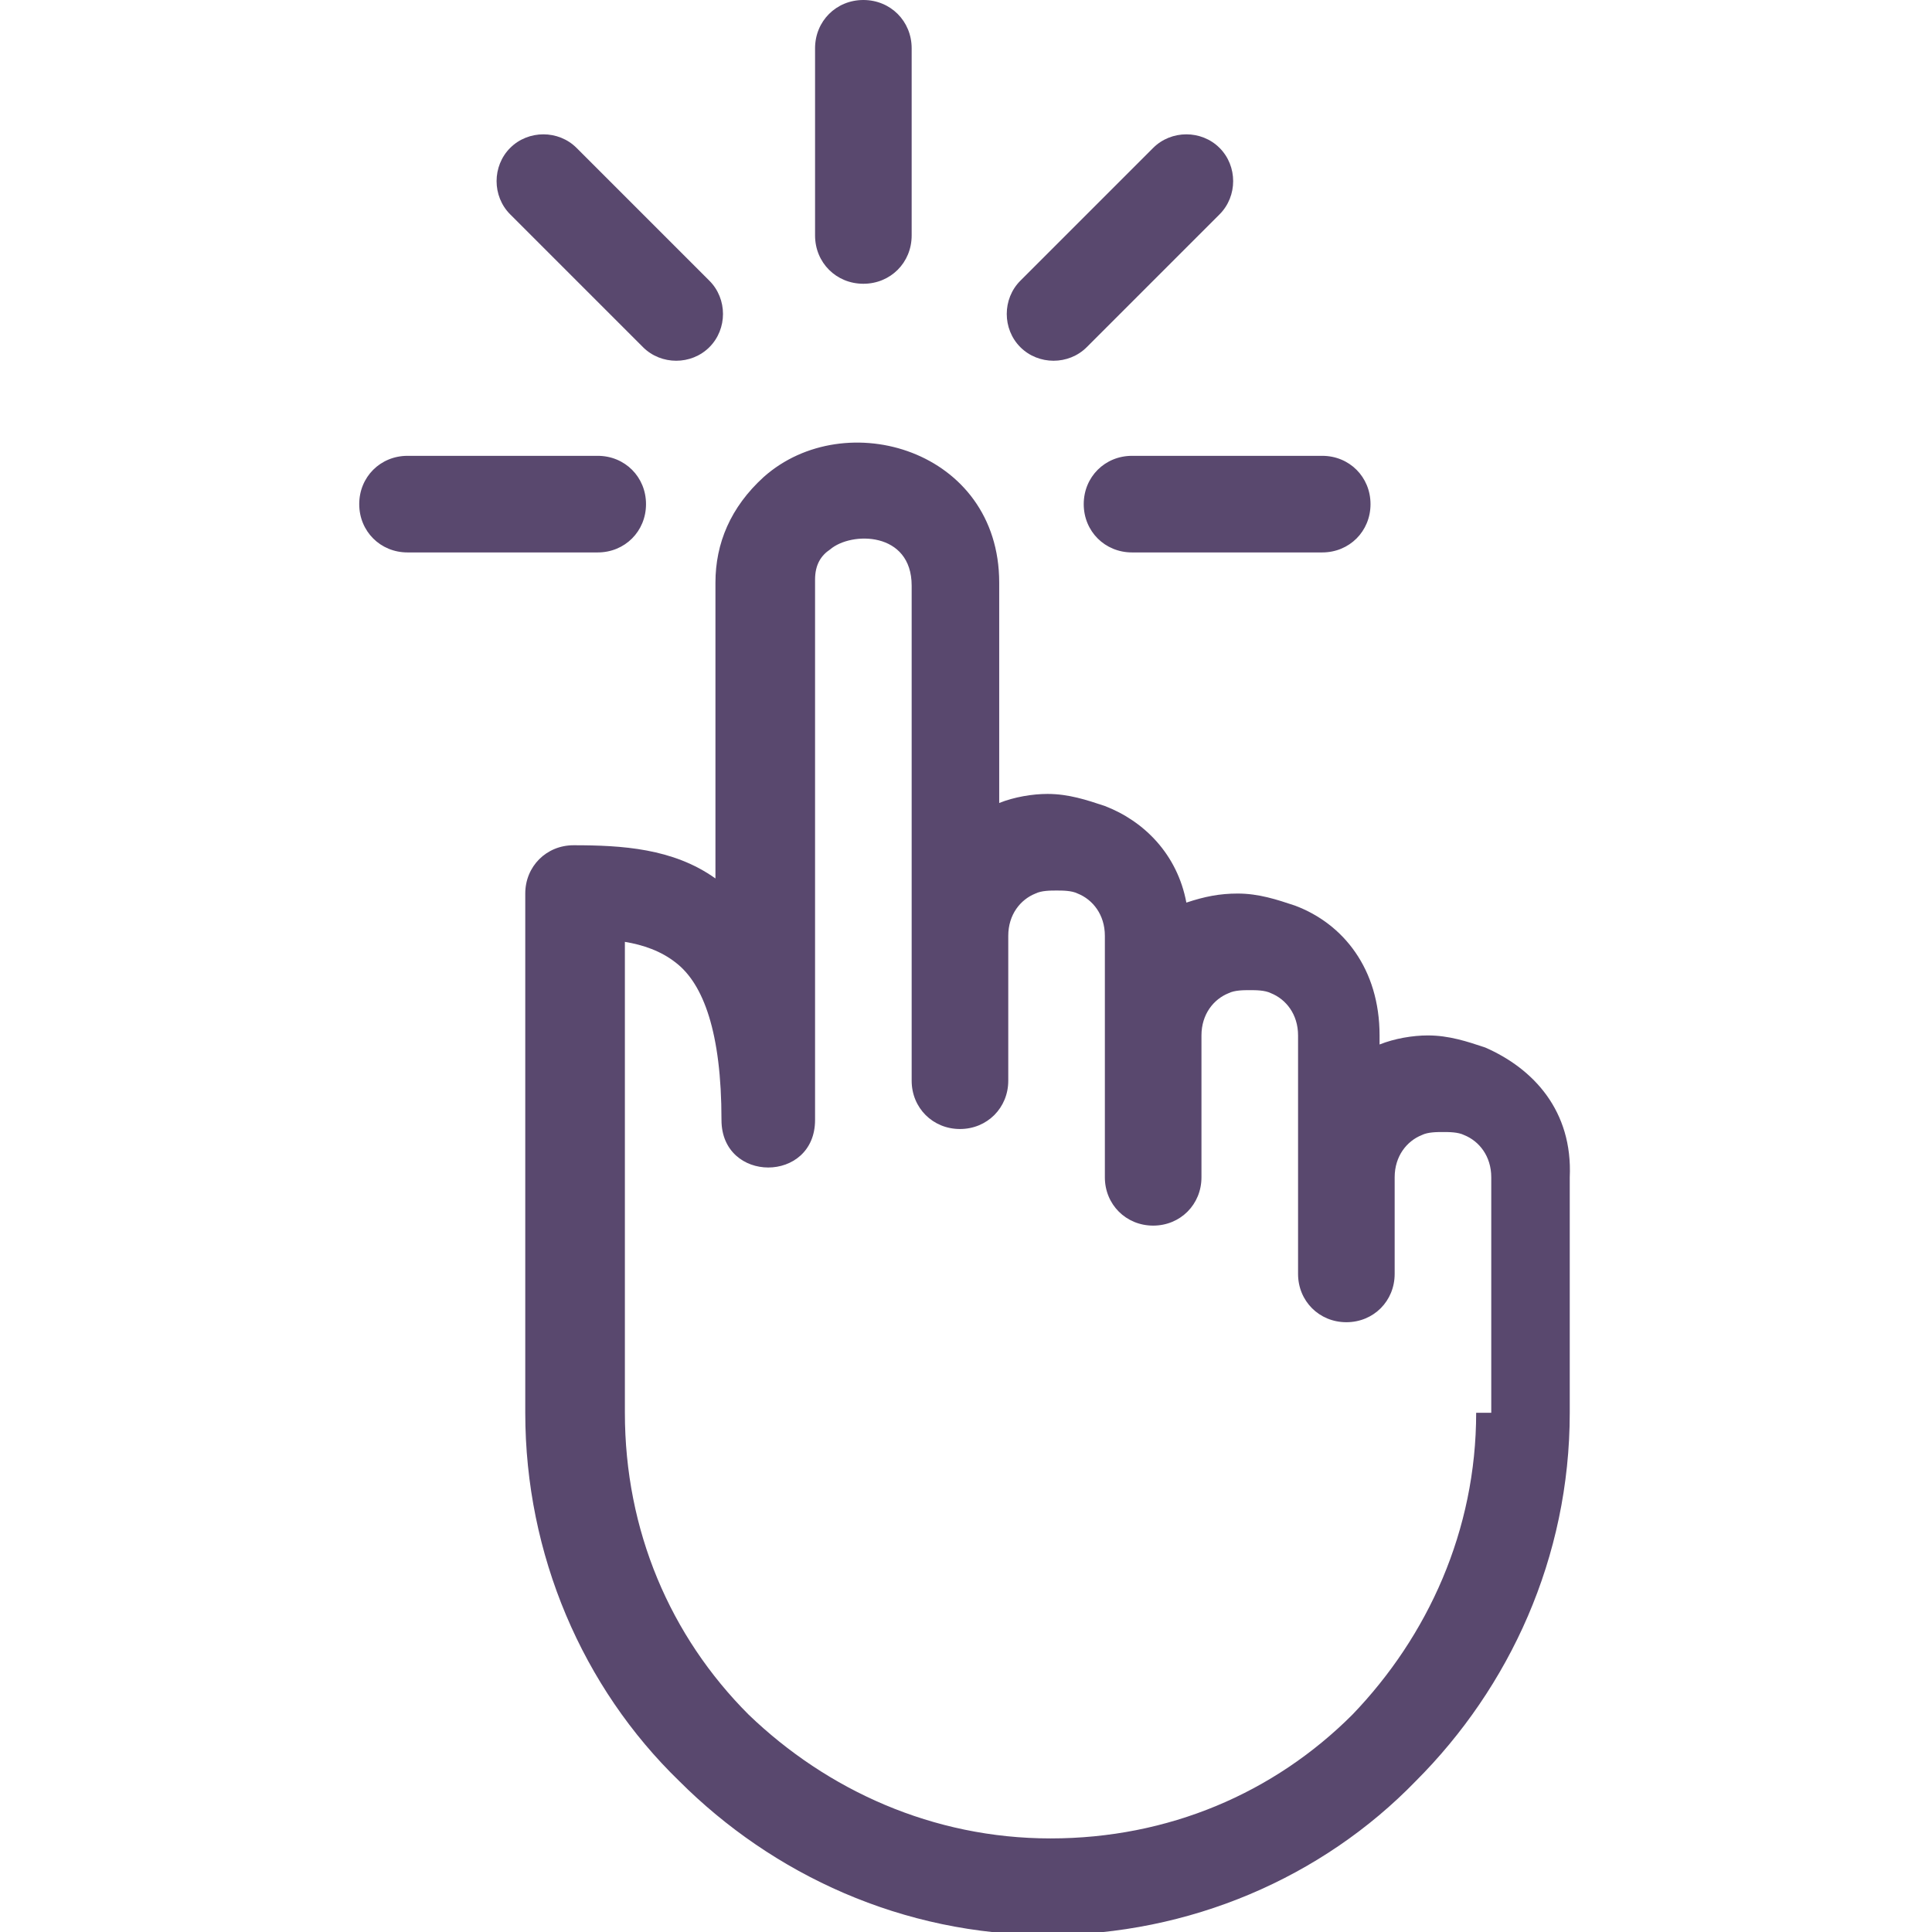
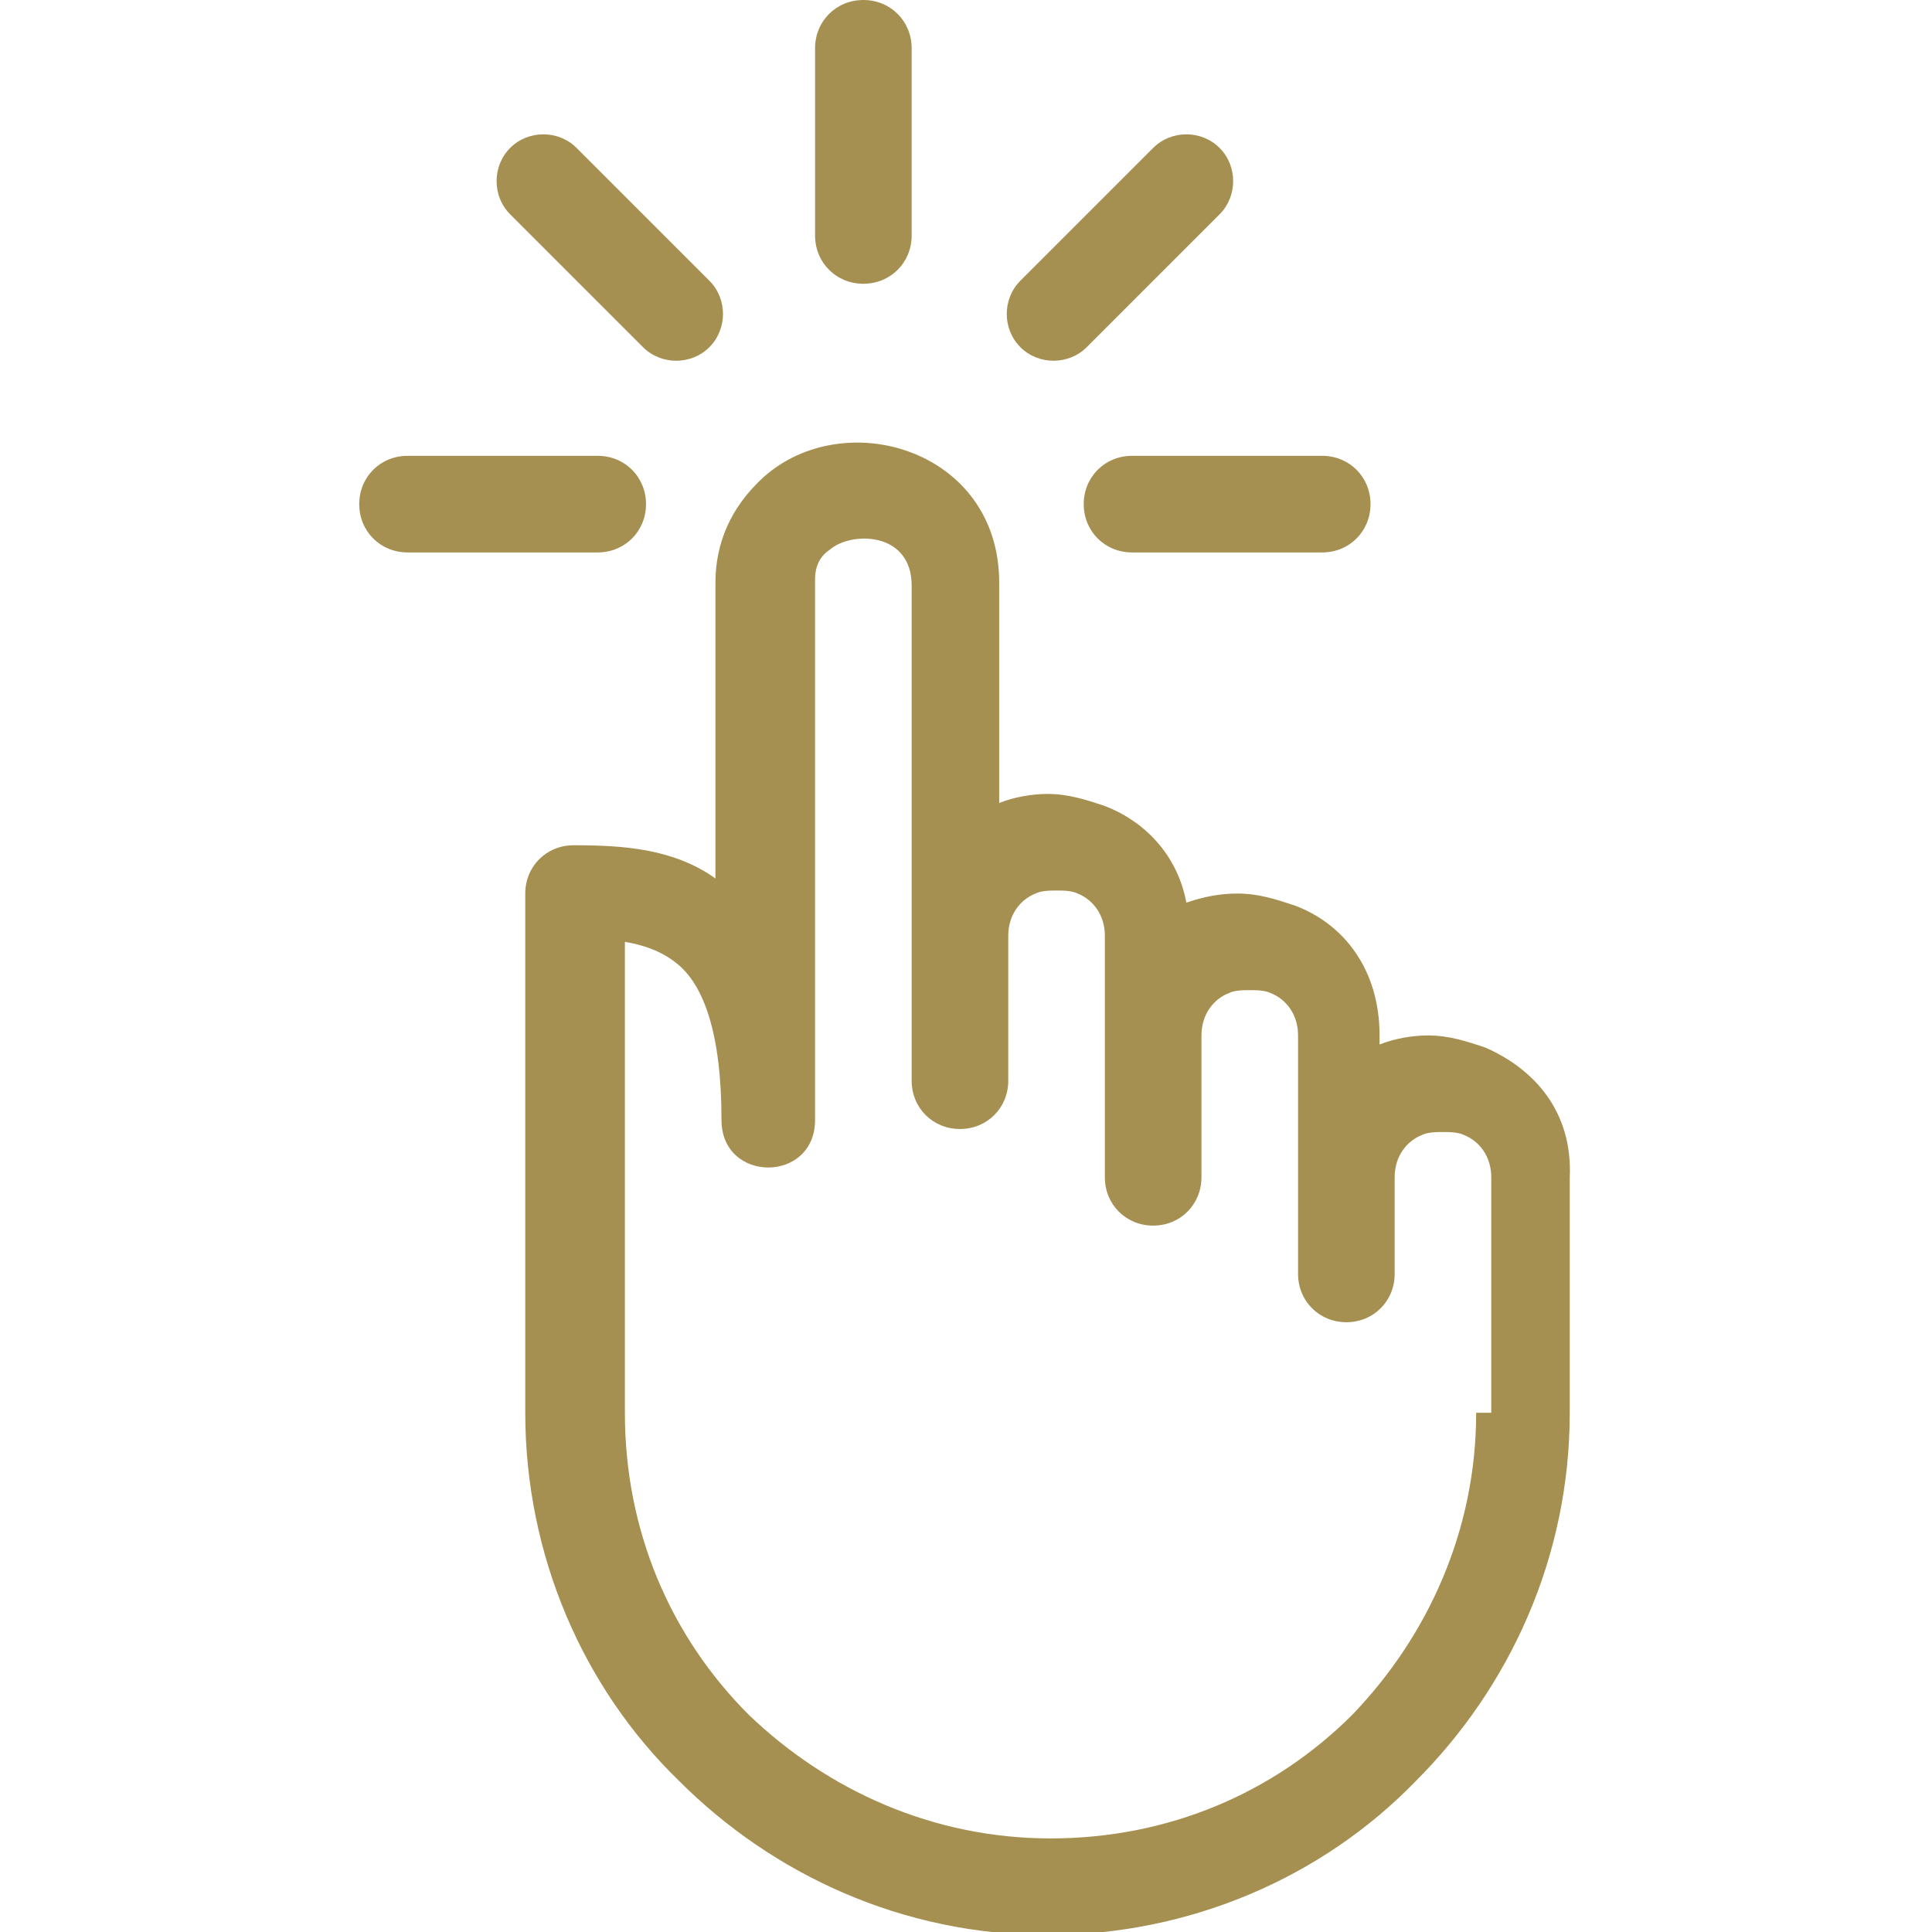
<svg xmlns="http://www.w3.org/2000/svg" version="1.1" id="Layer_1" x="0" y="0" viewBox="0 0 64 64" xml:space="preserve">
-   <style type="text/css">.st0{fill:#59486e}</style>
+   <style type="text/css">.st0{fill:#A69051}</style>
  <path class="st0" d="M43.8 15.1c.9 0 1.6.7 1.6 1.6 0 .9-.7 1.6-1.6 1.6h-6.3c-.9 0-1.6-.7-1.6-1.6 0-.9.7-1.6 1.6-1.6h6.3zm5.4 19.6c-.6-.2-1.2-.4-1.9-.4-.5 0-1.1.1-1.6.3v-.3c0-2.2-1.2-3.7-2.8-4.3-.6-.2-1.2-.4-1.9-.4-.6 0-1.1.1-1.7.3-.3-1.6-1.4-2.7-2.7-3.2-.6-.2-1.2-.4-1.9-.4-.5 0-1.1.1-1.6.3v-7.3c0-4.4-5.1-5.9-7.8-3.5-1.1 1-1.6 2.2-1.6 3.5v9.8c-1.4-1-3.1-1.1-4.7-1.1-.9 0-1.6.7-1.6 1.6v17.2c0 4.7 1.9 9.1 5.1 12.2 3.1 3.1 7.4 5.1 12.2 5.1 4.7 0 9.1-1.9 12.2-5.1C50 55.9 52 51.6 52 46.8V39c.1-2.2-1.2-3.6-2.8-4.3zm-.3 12.1c0 3.9-1.6 7.4-4.1 10-2.6 2.6-6.1 4.1-10 4.1-3.9 0-7.4-1.6-10-4.1-2.6-2.6-4.1-6.1-4.1-10V31.2c.6.1 1.2.3 1.7.7.9.7 1.5 2.3 1.5 5.2 0 2.1 3.1 2.1 3.1 0V19.2c0-.5.2-.8.5-1 .7-.6 2.7-.6 2.7 1.2v16.4c0 .9.7 1.6 1.6 1.6.9 0 1.6-.7 1.6-1.6V31c0-.7.4-1.2.9-1.4.2-.1.5-.1.7-.1.2 0 .5 0 .7.1.5.2.9.7.9 1.4v8c0 .9.7 1.6 1.6 1.6.9 0 1.6-.7 1.6-1.6v-4.7c0-.7.4-1.2.9-1.4.2-.1.5-.1.7-.1.2 0 .5 0 .7.1.5.2.9.7.9 1.4v7.9c0 .9.7 1.6 1.6 1.6.9 0 1.6-.7 1.6-1.6V39c0-.7.4-1.2.9-1.4.2-.1.5-.1.7-.1s.5 0 .7.1c.5.2.9.7.9 1.4v7.8zM19.8 15.1c.9 0 1.6.7 1.6 1.6 0 .9-.7 1.6-1.6 1.6h-6.3c-.9 0-1.6-.7-1.6-1.6 0-.9.7-1.6 1.6-1.6h6.3zM36 11.5c-.6.6-1.6.6-2.2 0-.6-.6-.6-1.6 0-2.2l4.4-4.4c.6-.6 1.6-.6 2.2 0 .6.6.6 1.6 0 2.2L36 11.5zM23.5 9.3c.6.6.6 1.6 0 2.2-.6.6-1.6.6-2.2 0l-4.4-4.4c-.6-.6-.6-1.6 0-2.2.6-.6 1.6-.6 2.2 0l4.4 4.4zm6.7-1.5c0 .9-.7 1.6-1.6 1.6S27 8.7 27 7.8V1.6c0-.9.7-1.6 1.6-1.6s1.6.7 1.6 1.6v6.2z" />
</svg>
